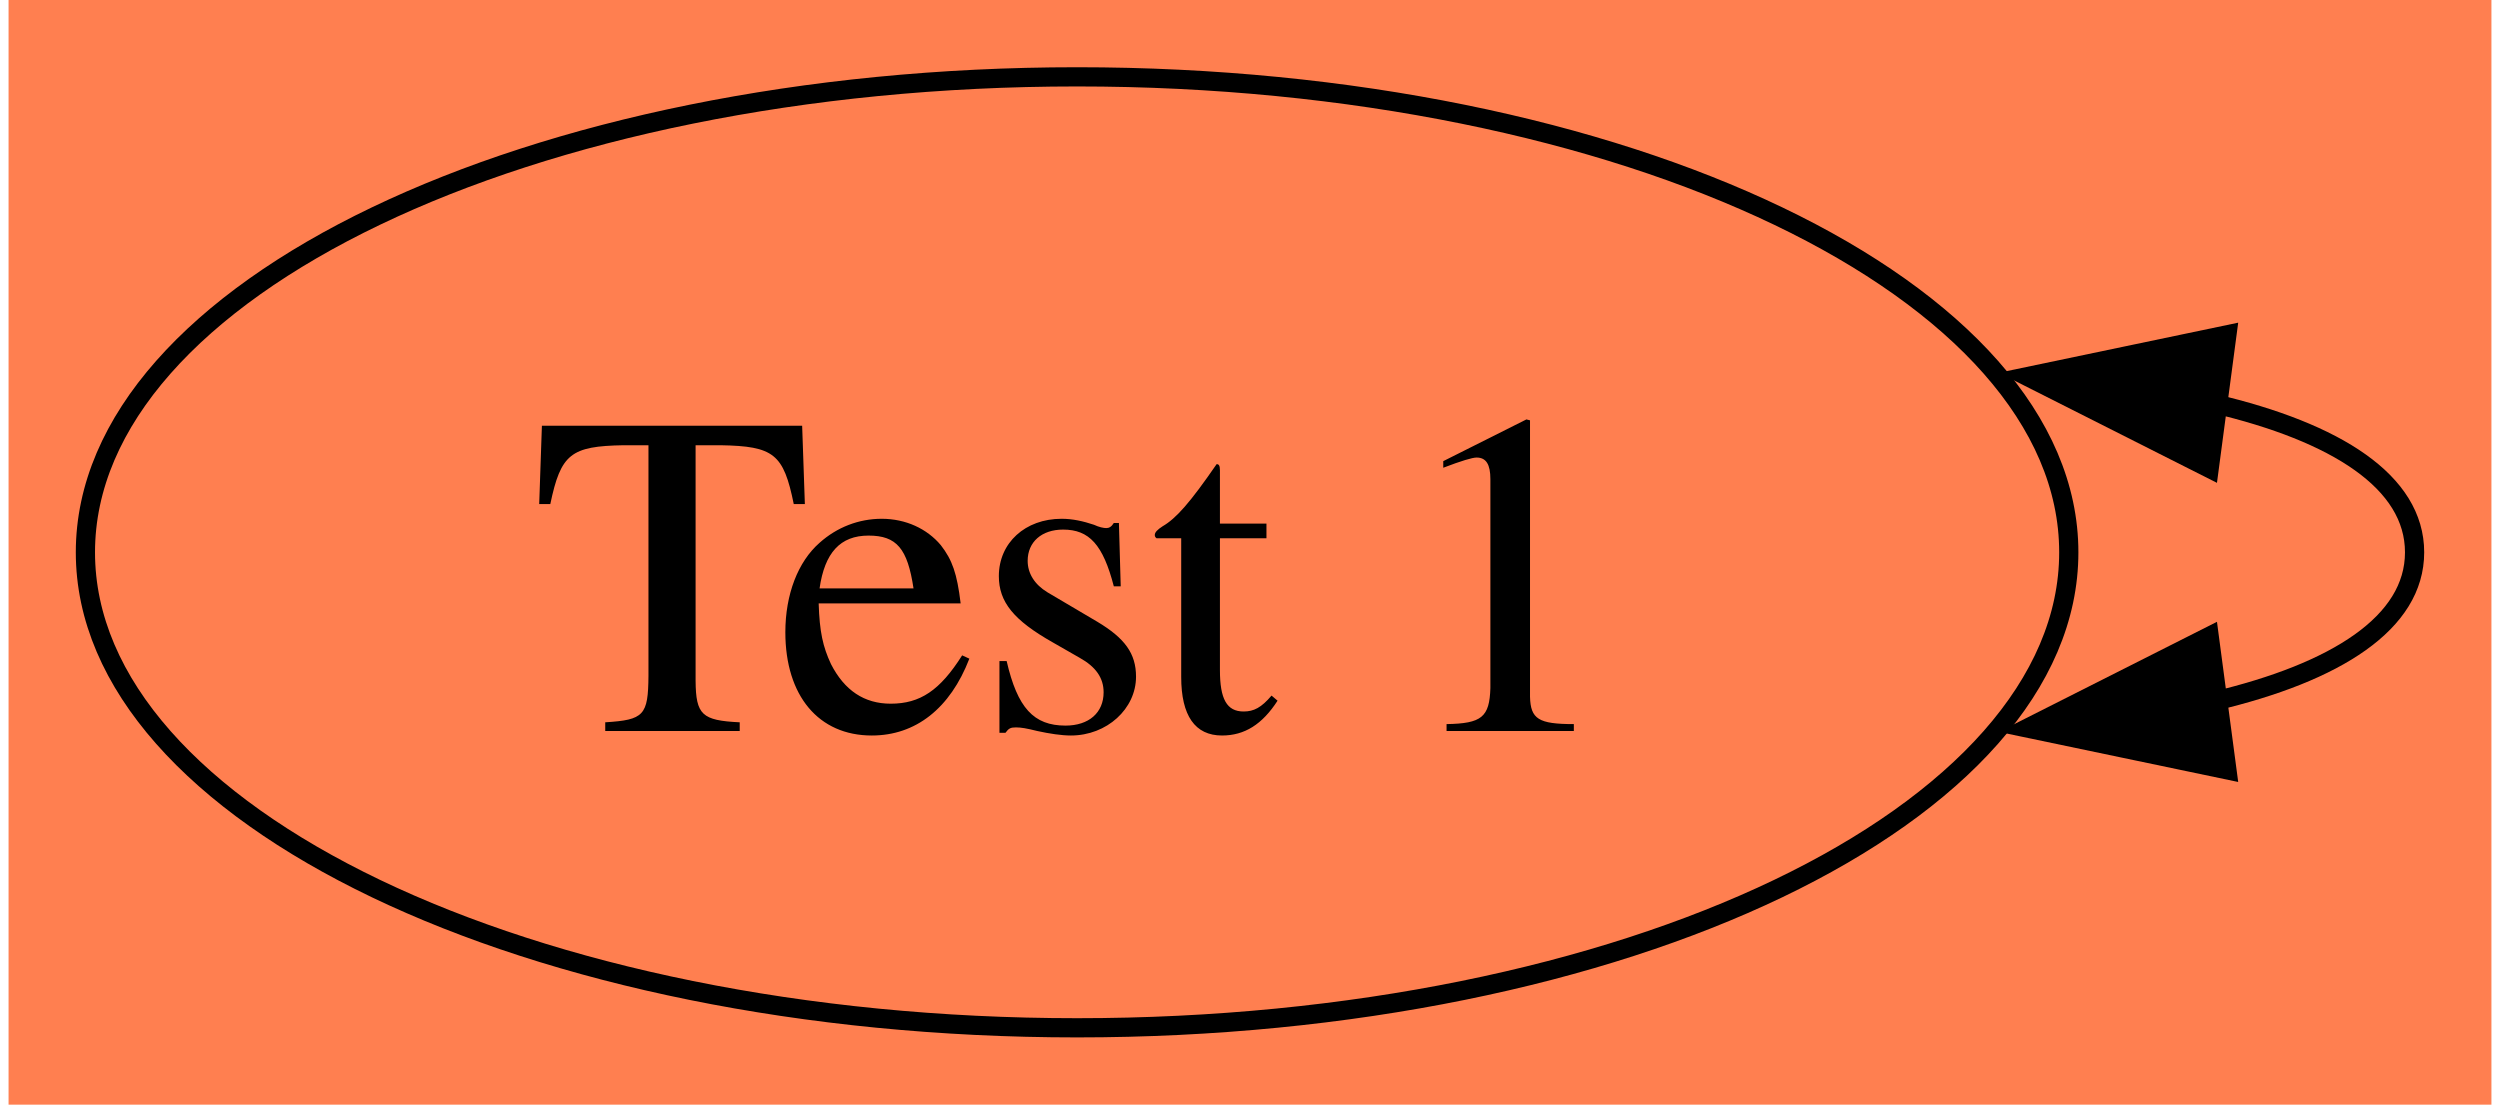
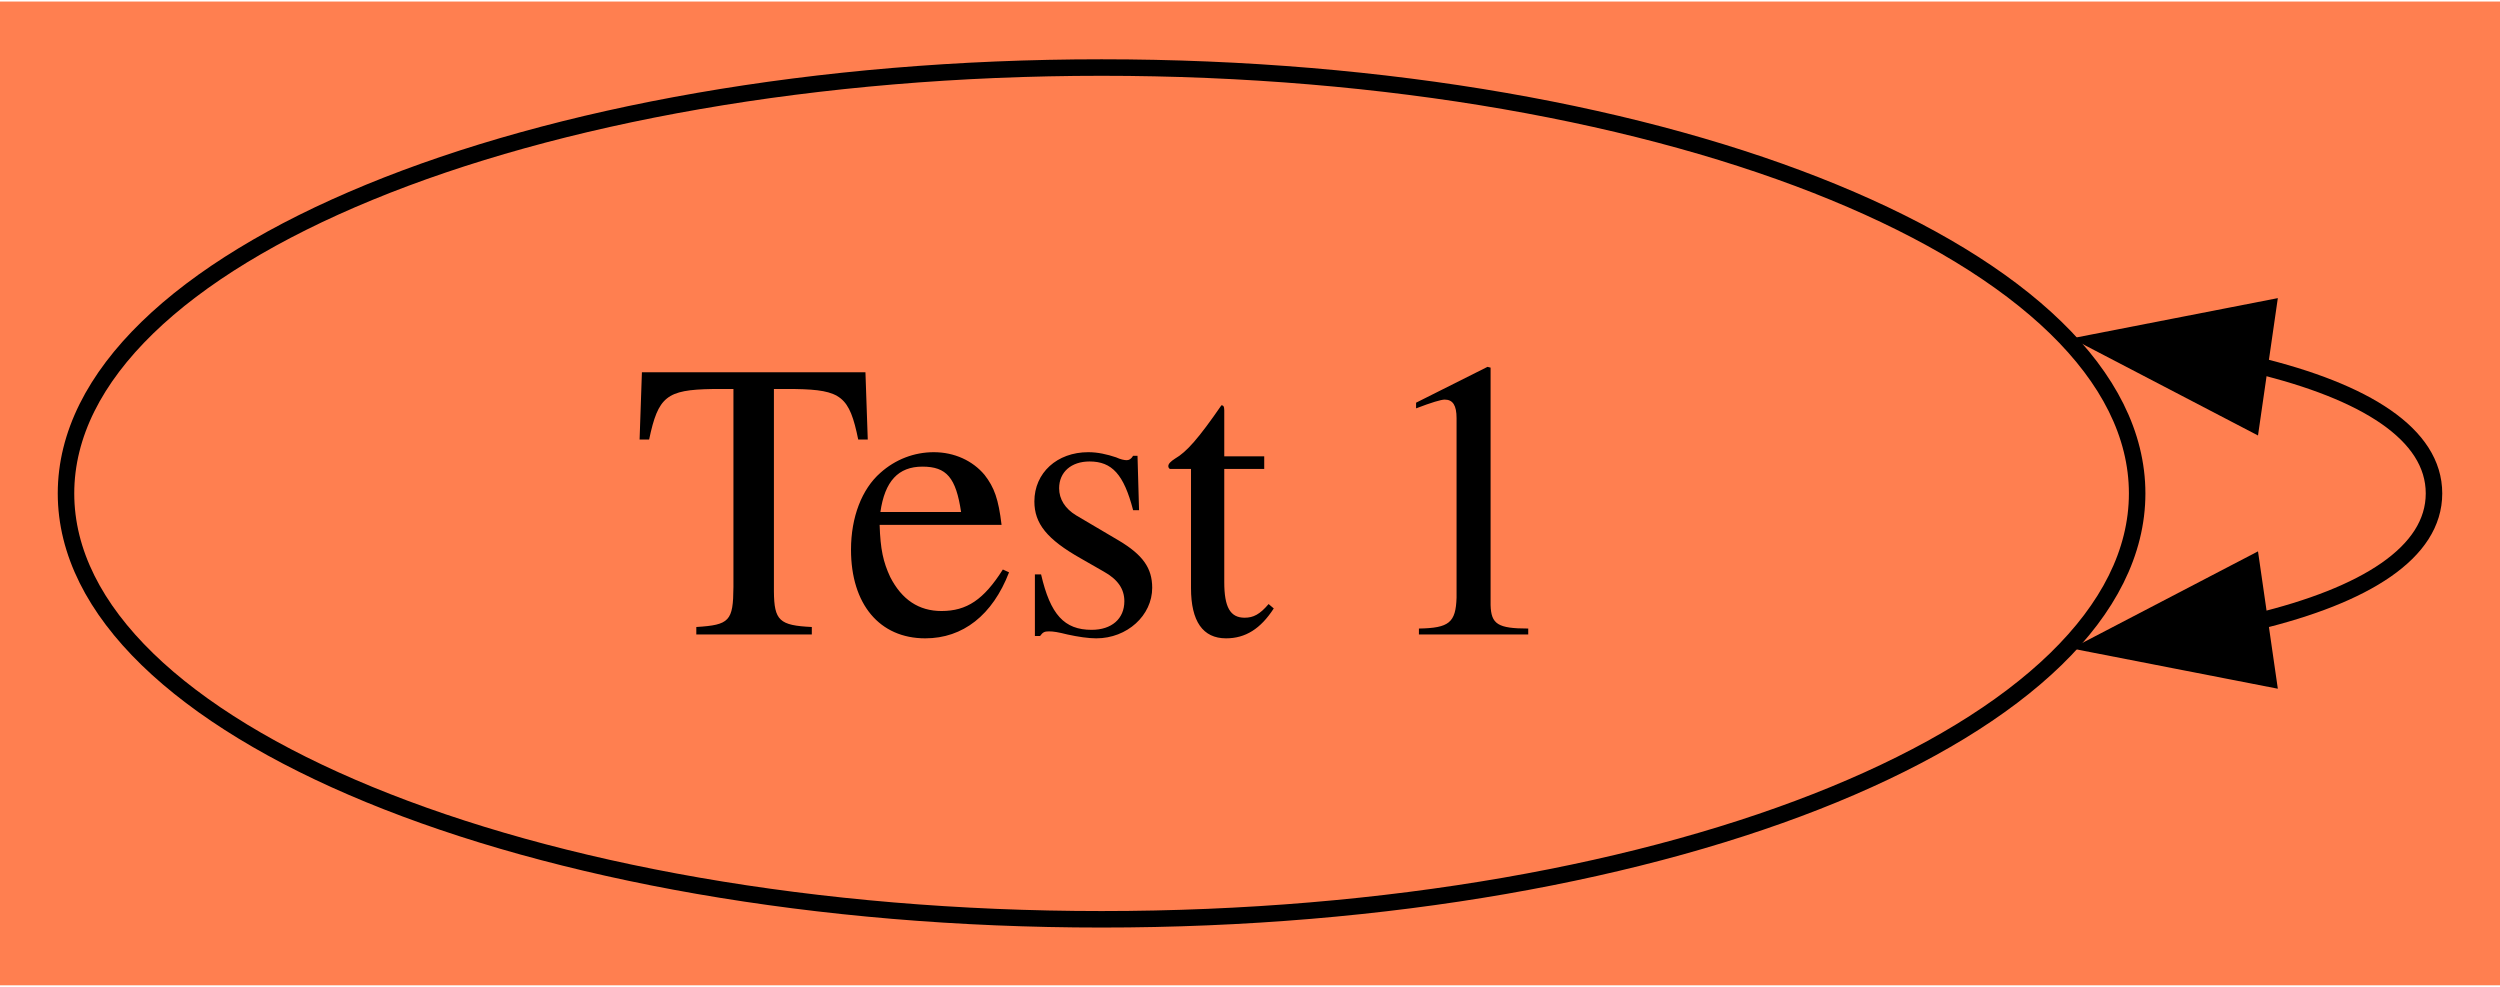
- <svg xmlns="http://www.w3.org/2000/svg" width="129pt" height="57pt" viewBox="0.00 0.00 129.24 57.50">
-   <g id="graph0" class="graph" transform="scale(1 1) rotate(0) translate(4 53.5)">
-     <polygon fill="coral" stroke="none" points="-4,4 -4,-53.5 125.24,-53.5 125.24,4 -4,4" />
+ <svg xmlns="http://www.w3.org/2000/svg" width="152pt" height="60pt" viewBox="0.00 0.00 151.51 59.62">
+   <g id="graph0" class="graph" transform="scale(1 1) rotate(0) translate(4 55.62)">
+     <polygon fill="coral" stroke="none" points="-4,4 -4,-55.62 147.51,-55.62 147.51,4 -4,4" />
    <g id="node1" class="node">
-       <ellipse fill="none" stroke="black" cx="51.62" cy="-24.75" rx="51.62" ry="24.75" />
-       <text text-anchor="middle" x="51.62" y="-15.45" font-family="times" font-size="24.00">Test 1</text>
+       <ellipse fill="none" stroke="black" cx="62.76" cy="-25.81" rx="62.76" ry="25.81" />
+       <text text-anchor="middle" x="62.76" y="-17.26" font-family="times" font-size="24.00">Test 1</text>
    </g>
    <g id="edge1" class="edge">
-       <path fill="none" stroke="black" d="M110.81,-32.49C117.16,-31 121.24,-28.42 121.24,-24.75 121.24,-21.08 117.16,-18.5 110.81,-17" />
-       <polygon fill="black" stroke="black" points="110.55,-29.13 101.1,-33.9 111.47,-36.07 110.55,-29.13" />
-       <polygon fill="black" stroke="black" points="111.47,-13.43 101.1,-15.6 110.55,-20.37 111.47,-13.43" />
+       <path fill="none" stroke="black" d="M132.75,-33.58C139.34,-31.99 143.51,-29.4 143.51,-25.81 143.51,-22.22 139.34,-19.63 132.75,-18.04" />
+       <polygon fill="black" stroke="black" points="132.45,-30.09 123.05,-34.99 133.45,-37.02 132.45,-30.09" />
+       <polygon fill="black" stroke="black" points="133.45,-14.6 123.05,-16.63 132.45,-21.53 133.45,-14.6" />
    </g>
  </g>
</svg>
